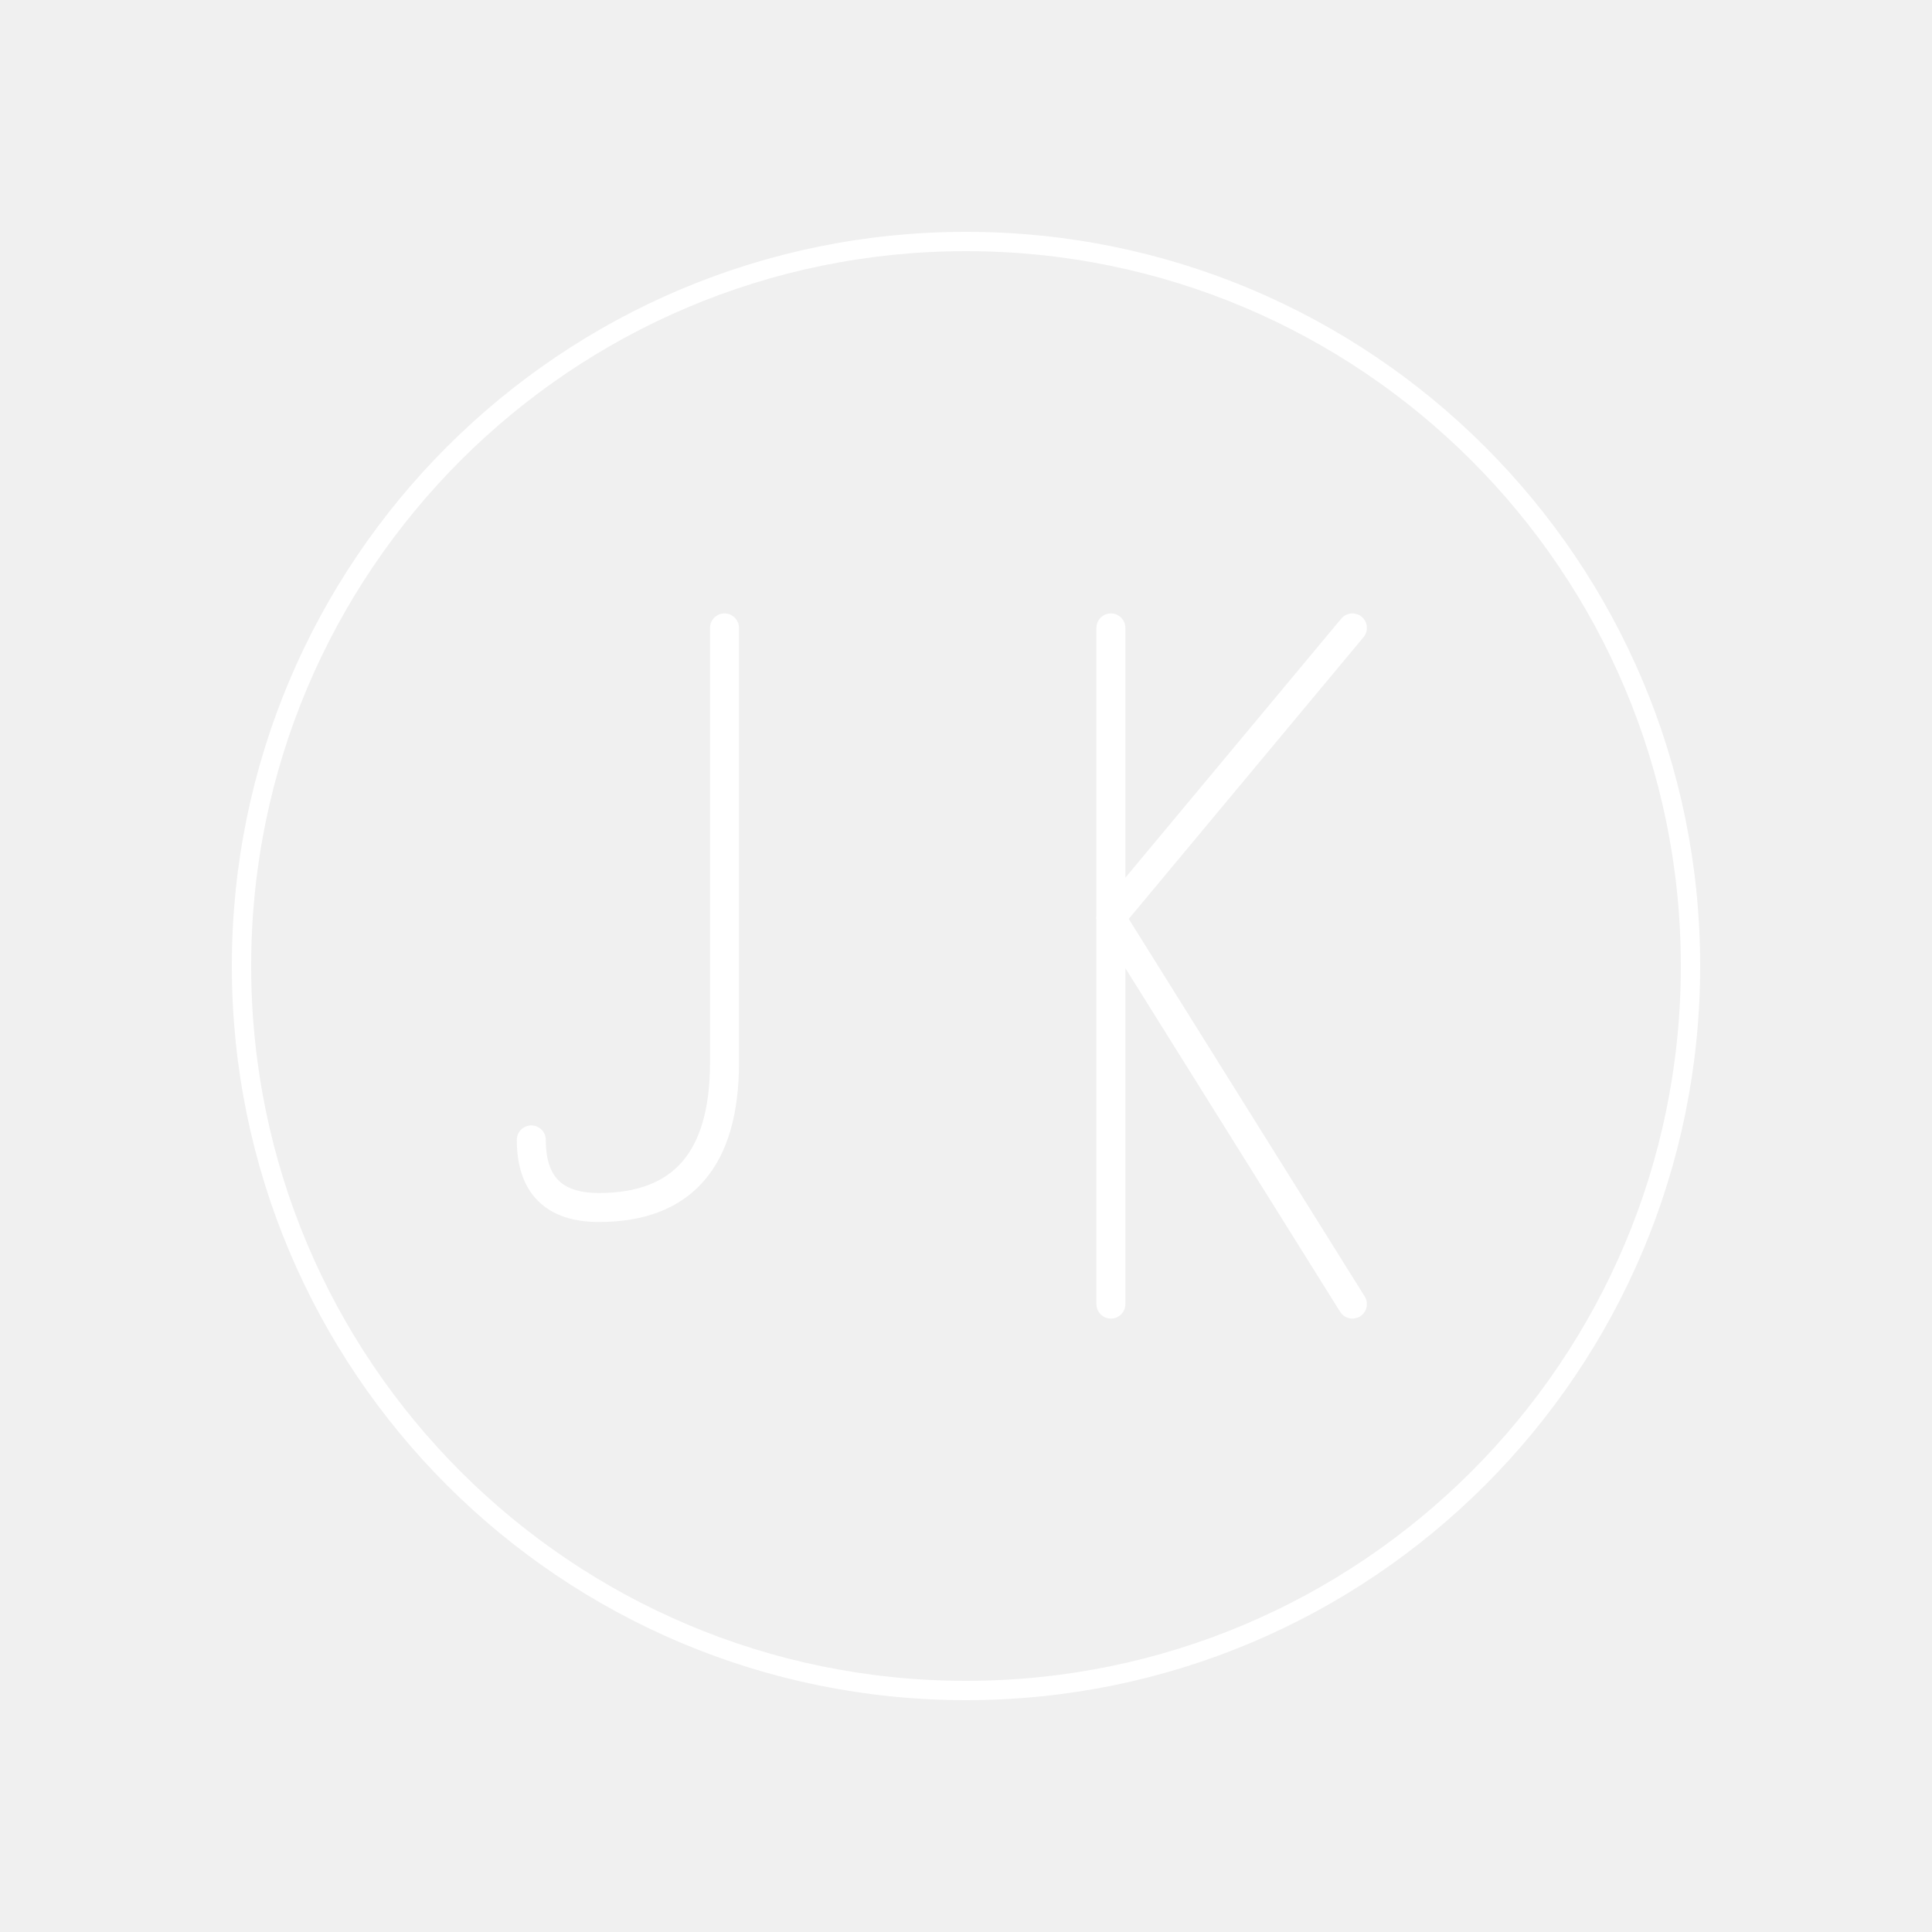
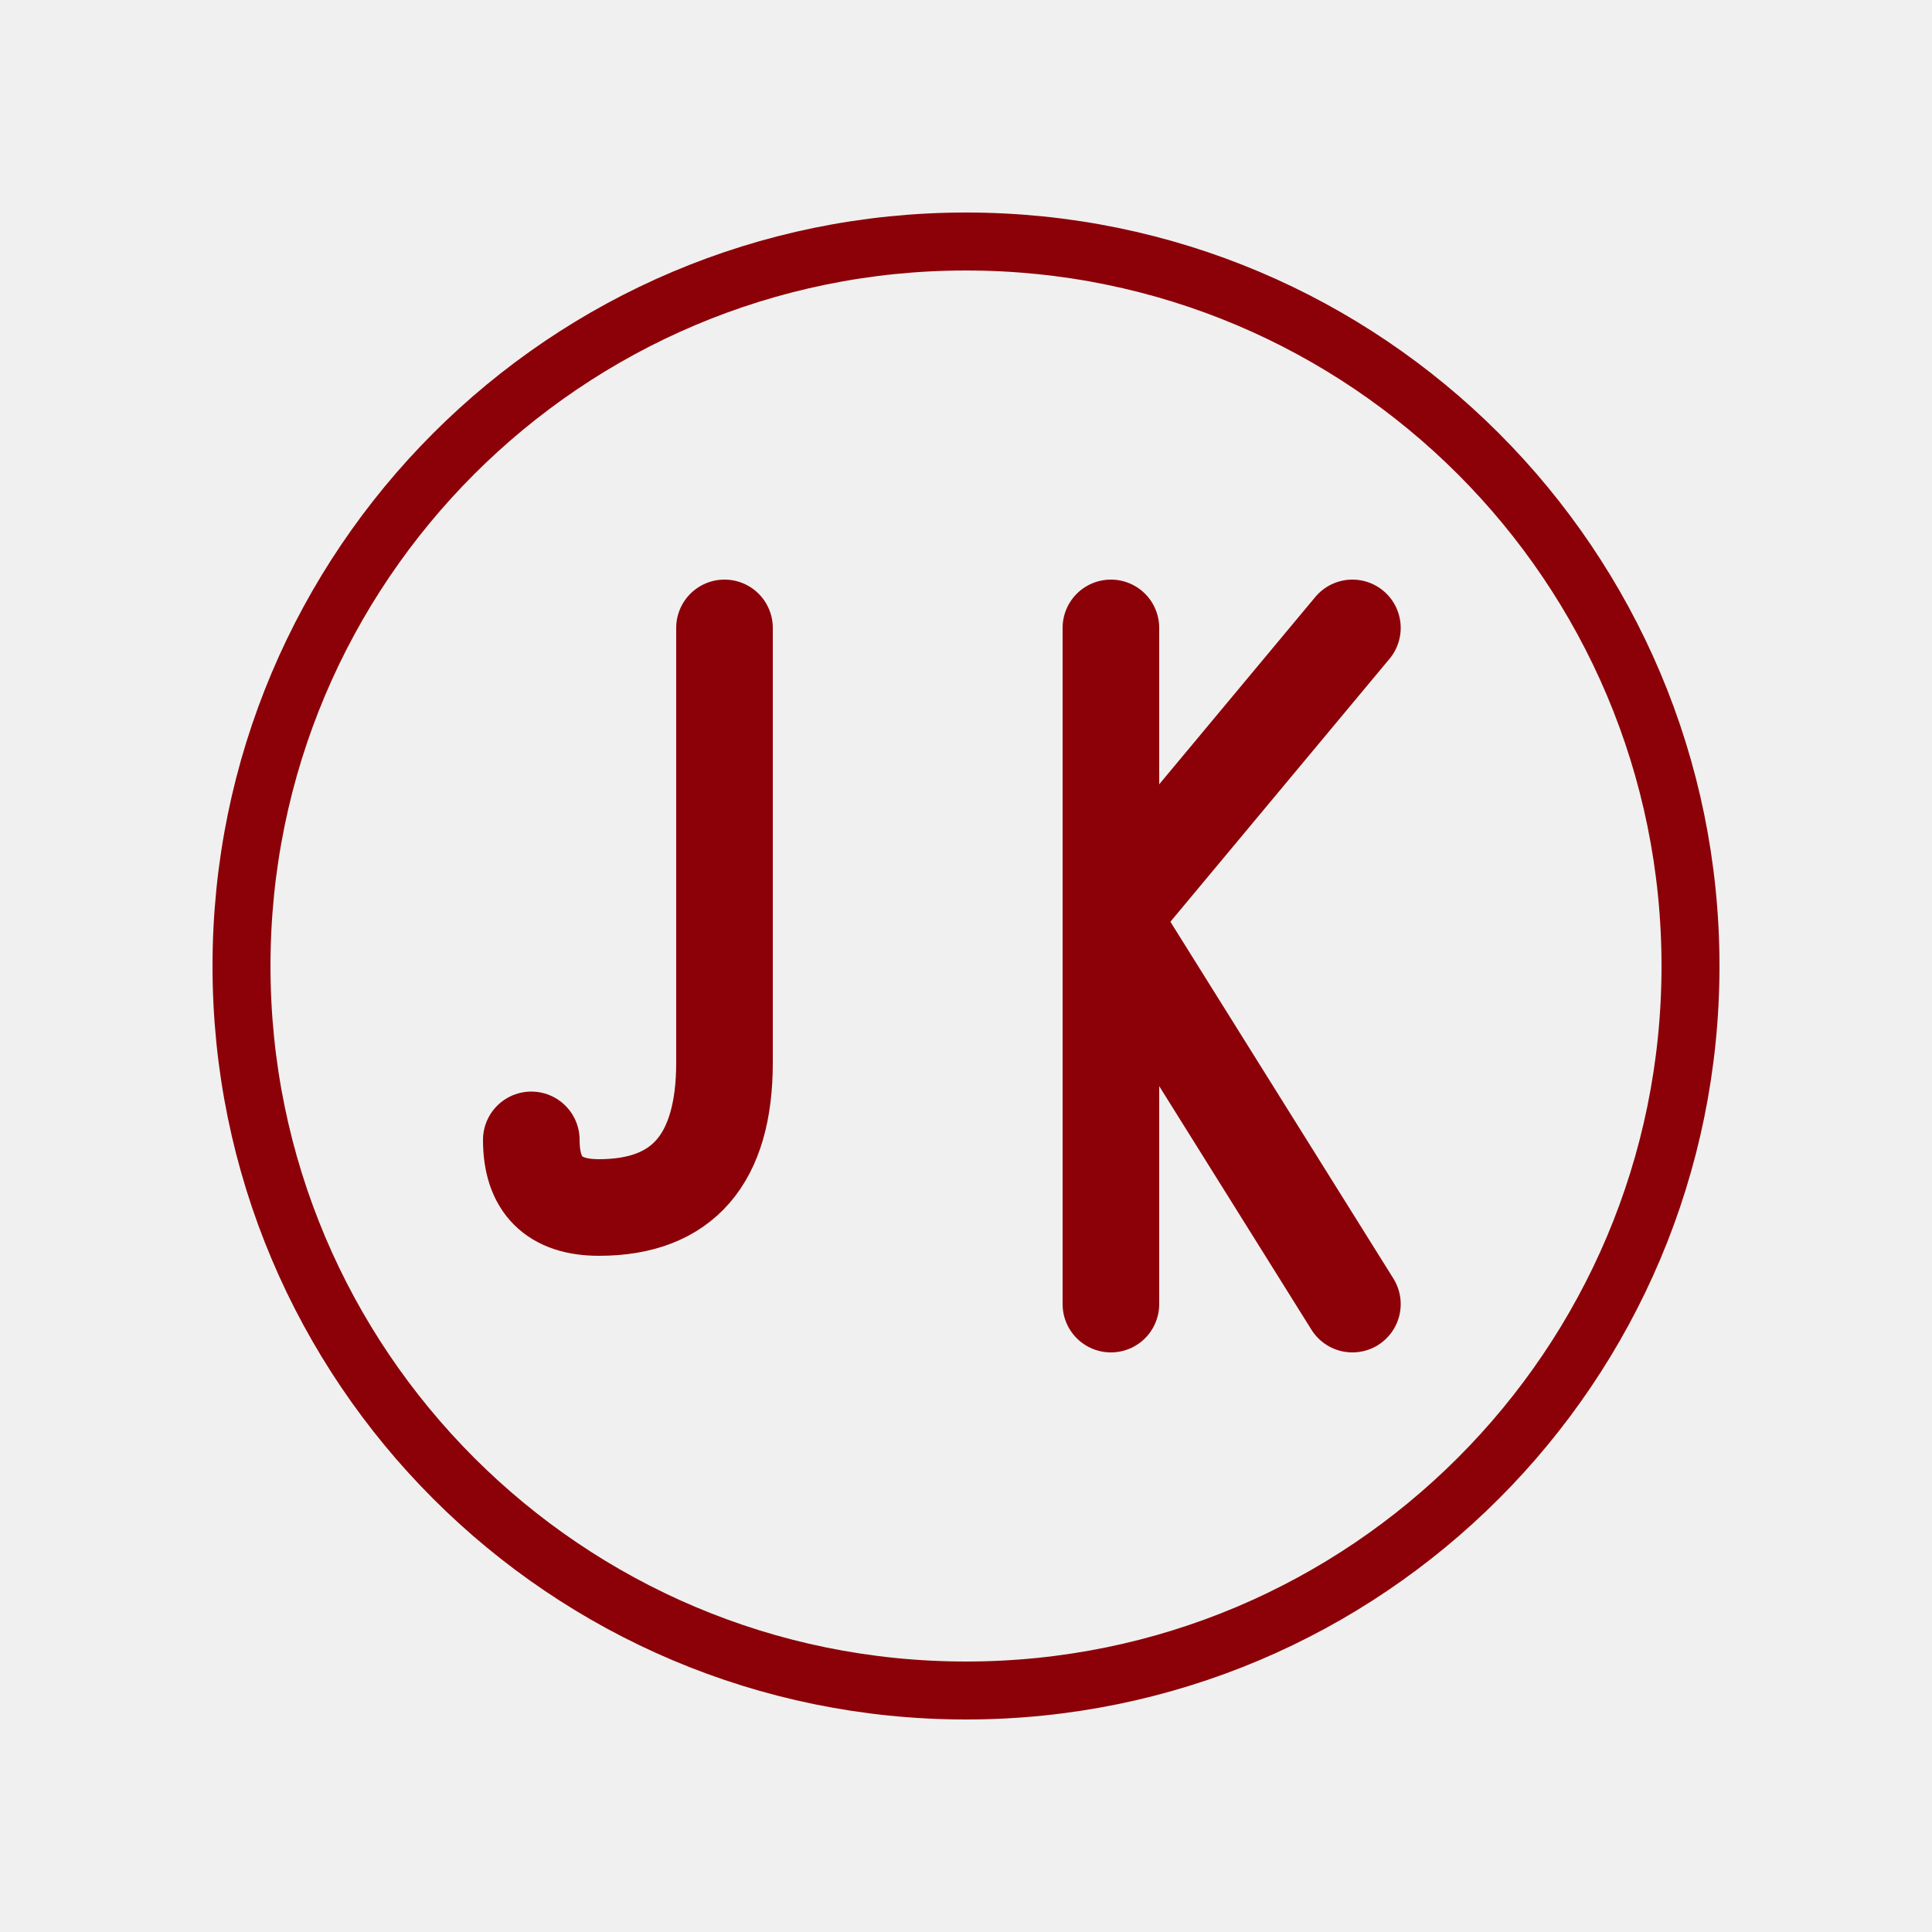
<svg xmlns="http://www.w3.org/2000/svg" viewBox="0 0 200 200" class="w-32 h-32" fill="none">
-   <circle cx="100" cy="100" r="75" stroke="white" stroke-width="2" fill="none" />
-   <path d="M 75 65 L 75 110 Q 75 125 62 125 Q 55 125 55 118" stroke="white" stroke-width="3" stroke-linecap="round" fill="none" />
-   <line x1="115" y1="65" x2="115" y2="135" stroke="white" stroke-width="3" stroke-linecap="round" />
-   <line x1="115" y1="95" x2="140" y2="65" stroke="white" stroke-width="3" stroke-linecap="round" />
-   <line x1="115" y1="95" x2="140" y2="135" stroke="white" stroke-width="3" stroke-linecap="round" />
+   <circle cx="100" cy="100" r="75" stroke="#8c0008" stroke-width="6" fill="none" />
+   <path d="M 75 65 L 75 110 Q 75 125 62 125 Q 55 125 55 118" stroke="#8c0008" stroke-width="10" stroke-linecap="round" fill="none" />
+   <line x1="115" y1="65" x2="115" y2="135" stroke="#8c0008" stroke-width="10" stroke-linecap="round" />
+   <line x1="115" y1="95" x2="140" y2="65" stroke="#8c0008" stroke-width="10" stroke-linecap="round" />
+   <line x1="115" y1="95" x2="140" y2="135" stroke="#8c0008" stroke-width="10" stroke-linecap="round" />
</svg>
